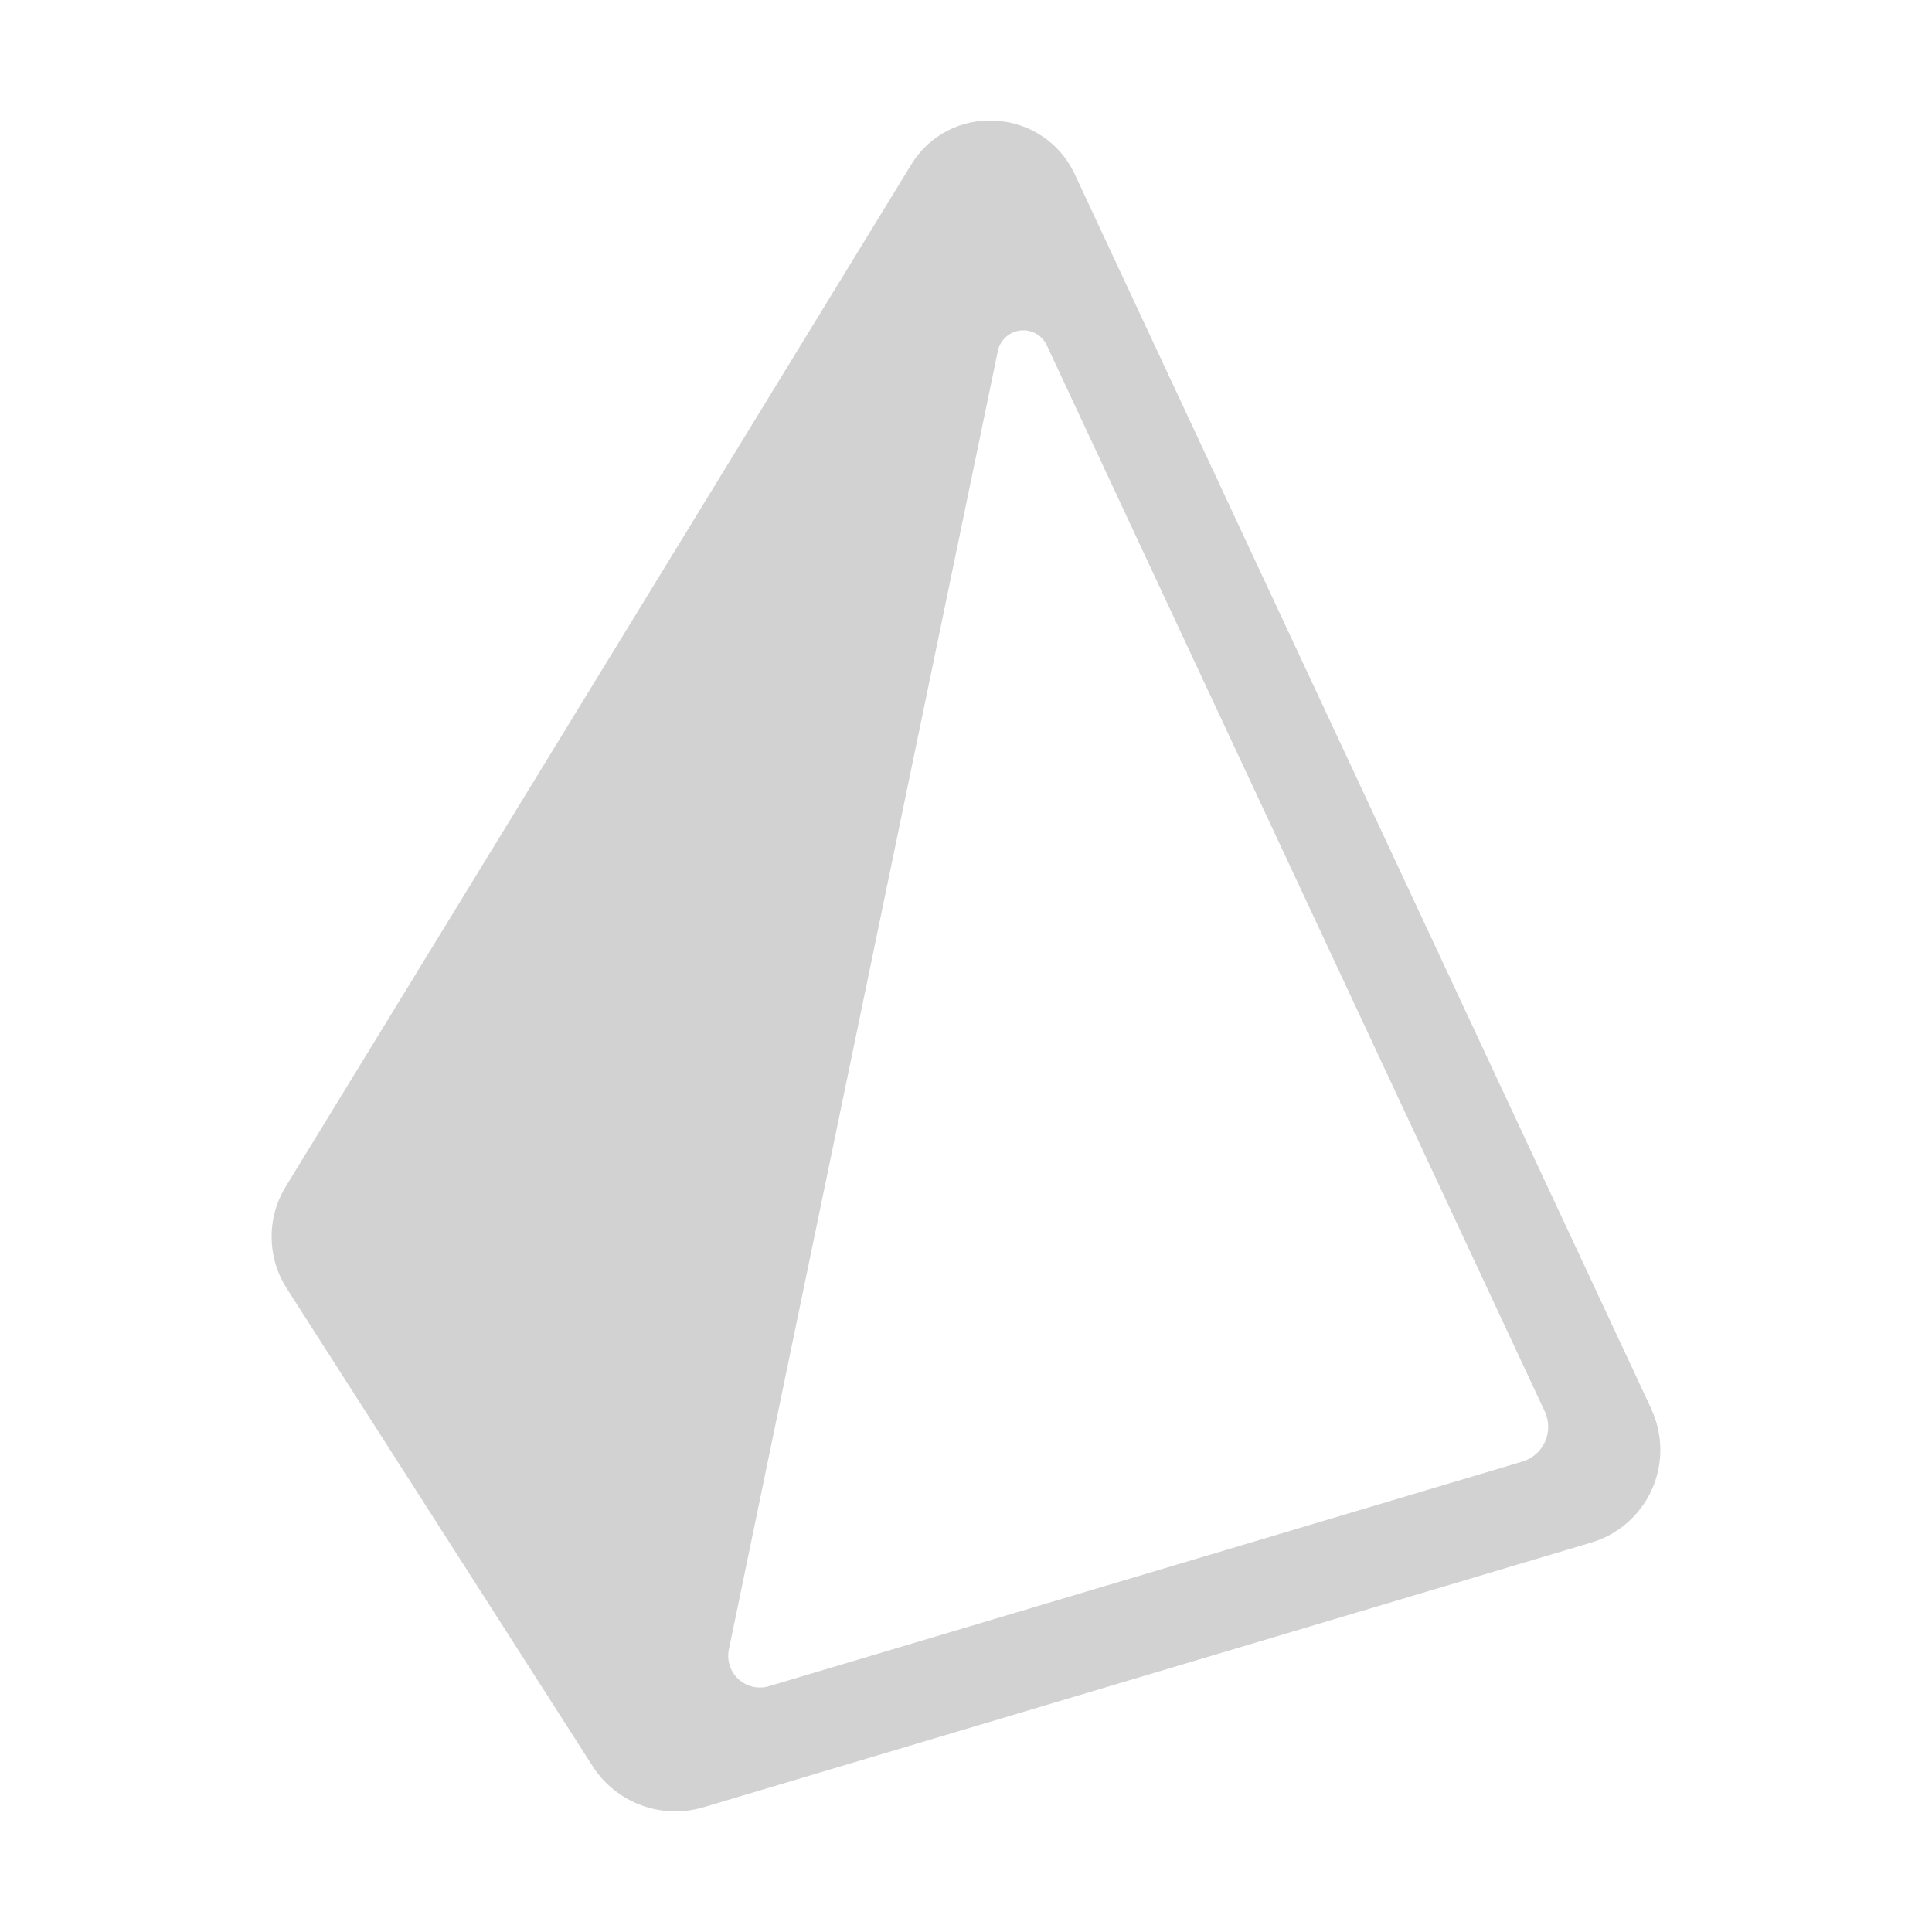
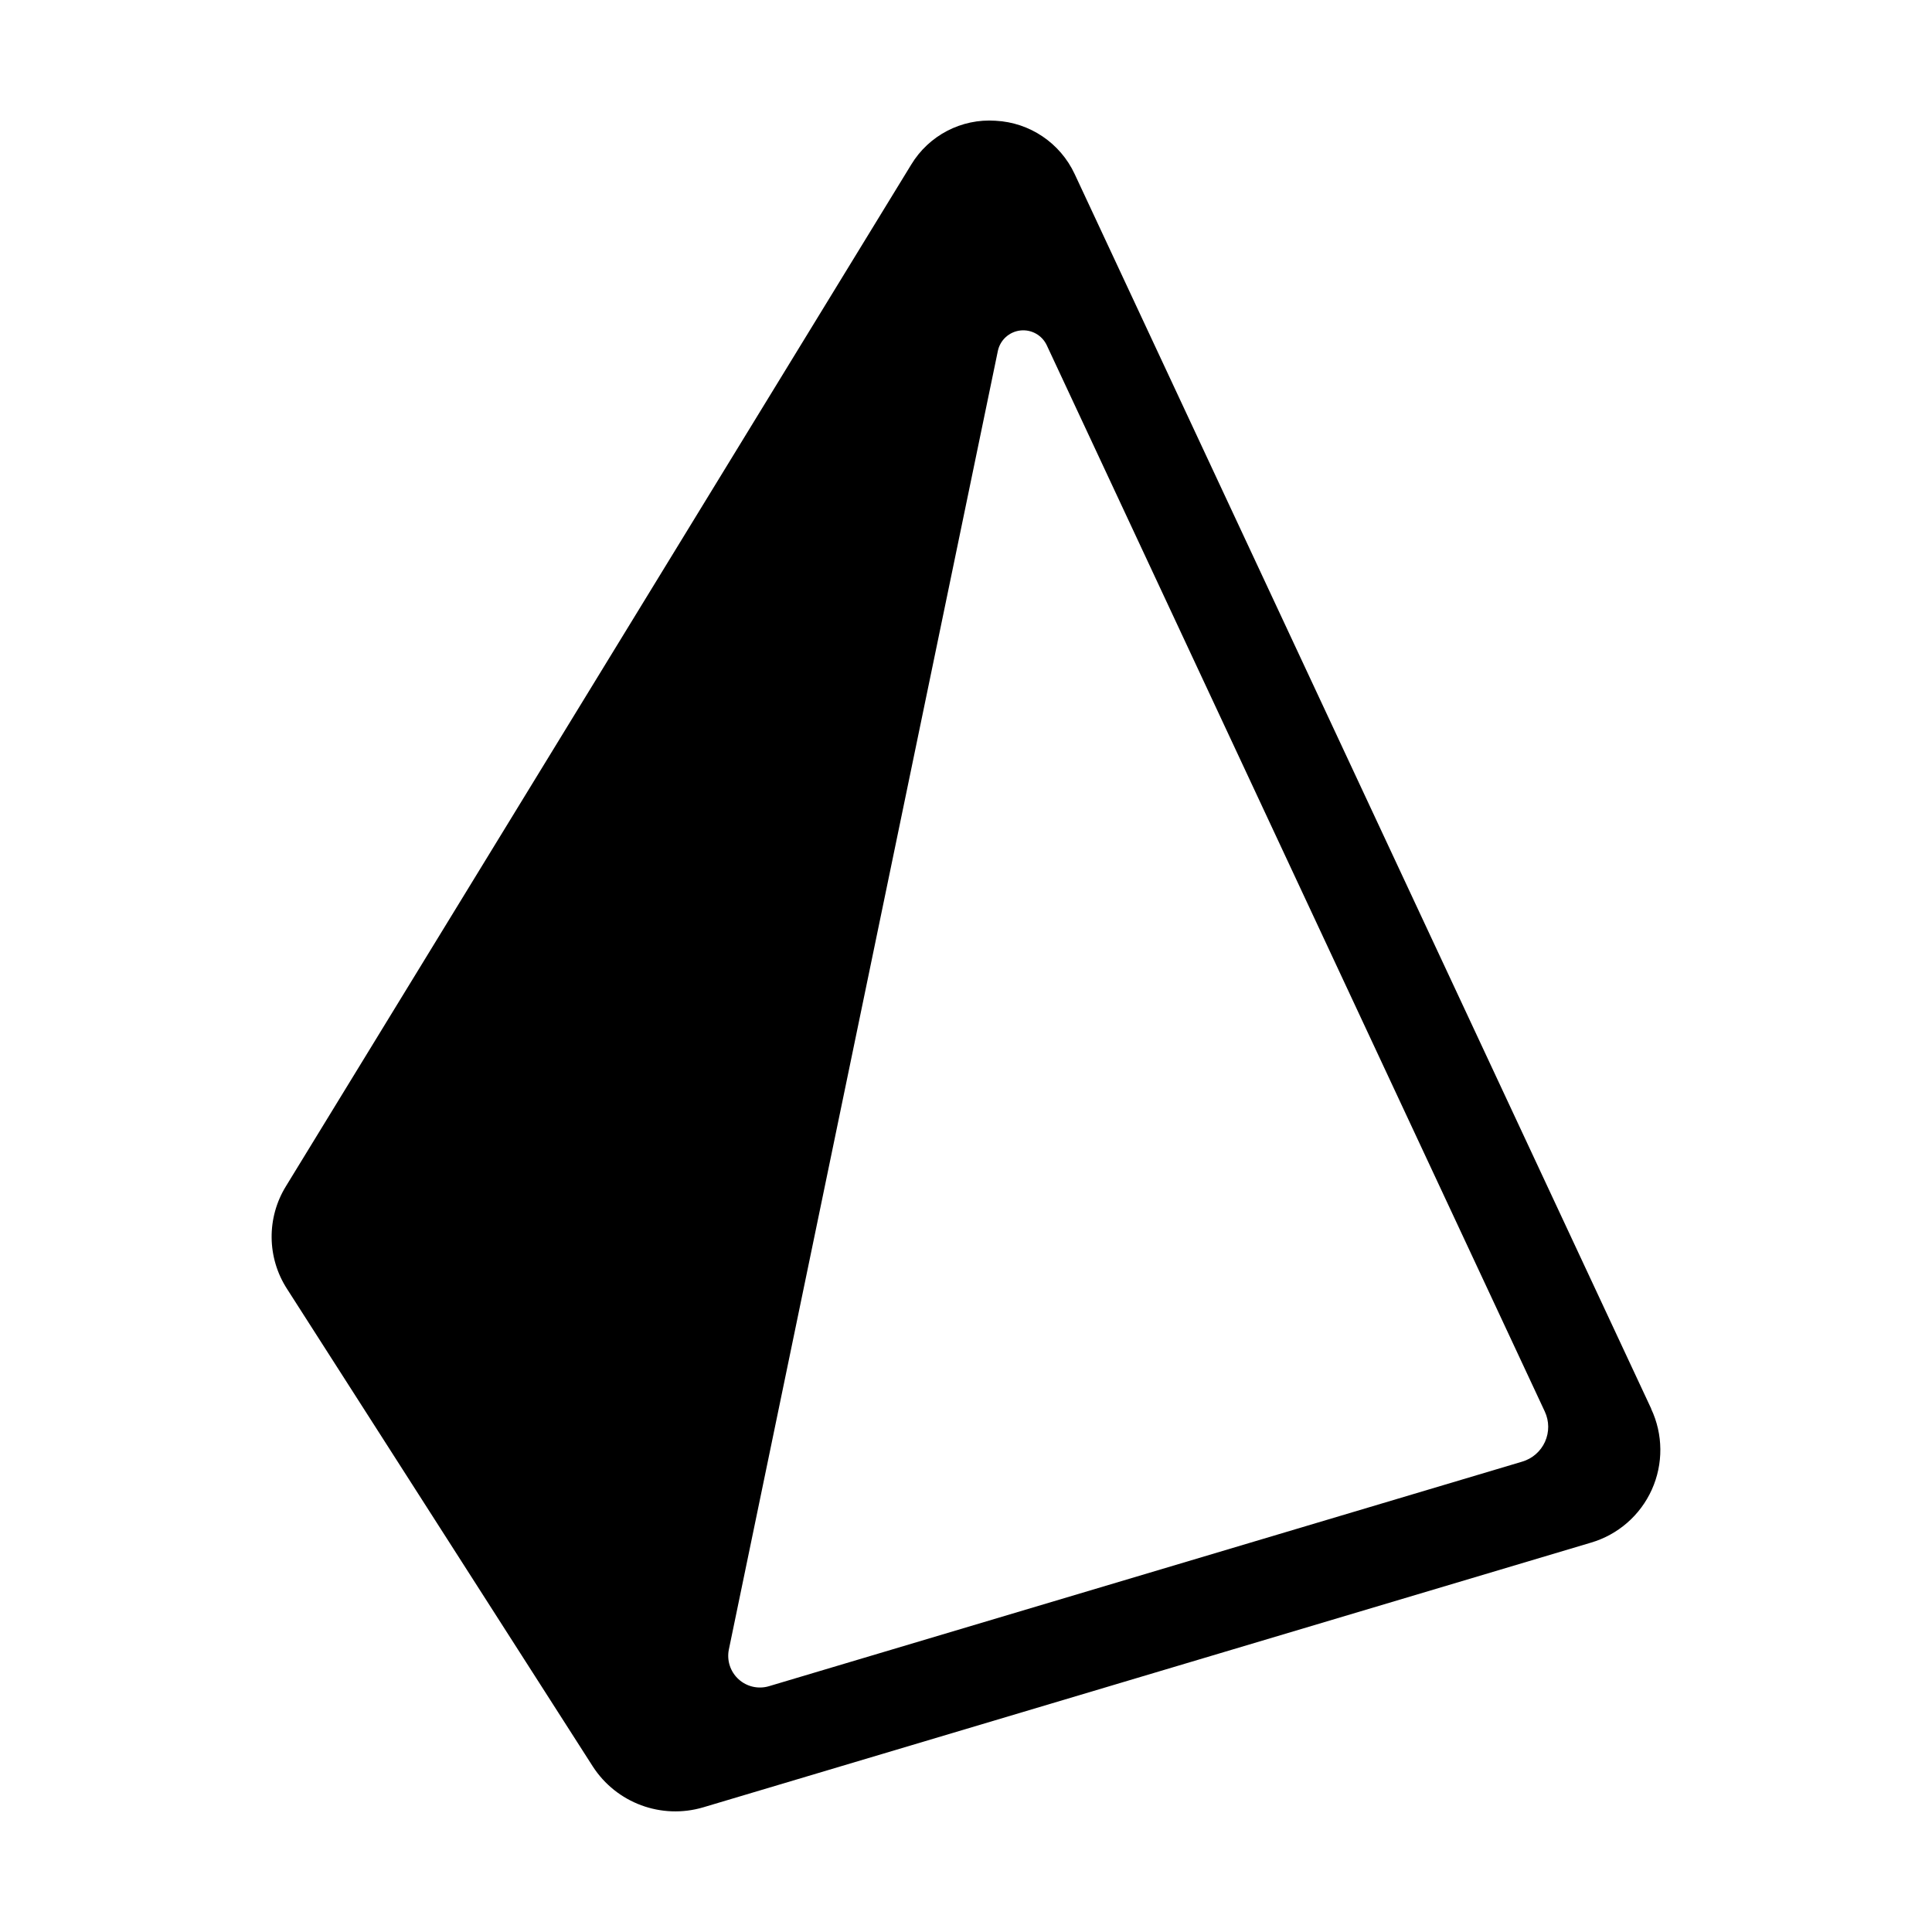
<svg xmlns="http://www.w3.org/2000/svg" width="800px" height="800px" viewBox="0 0 32 32">
-   <path d="M25.21,24.21,12.739,27.928a.525.525,0,0,1-.667-.606L16.528,5.811a.43.43,0,0,1,.809-.094l8.249,17.661A.6.6,0,0,1,25.21,24.21Zm2.139-.878L17.8,2.883h0A1.531,1.531,0,0,0,16.491,2a1.513,1.513,0,0,0-1.4.729L4.736,19.648a1.592,1.592,0,0,0,.018,1.7l5.064,7.909a1.628,1.628,0,0,0,1.83.678l14.7-4.383a1.6,1.6,0,0,0,1-2.218Z" style="fill:#d2d2d2;fill-rule:evenodd" />
+   <path d="M25.21,24.21,12.739,27.928a.525.525,0,0,1-.667-.606L16.528,5.811a.43.43,0,0,1,.809-.094l8.249,17.661A.6.6,0,0,1,25.21,24.21Zm2.139-.878L17.8,2.883h0A1.531,1.531,0,0,0,16.491,2a1.513,1.513,0,0,0-1.4.729L4.736,19.648a1.592,1.592,0,0,0,.018,1.7l5.064,7.909a1.628,1.628,0,0,0,1.83.678l14.7-4.383a1.6,1.6,0,0,0,1-2.218Z" style="fill:#000000;fill-rule:evenodd" />
</svg>
